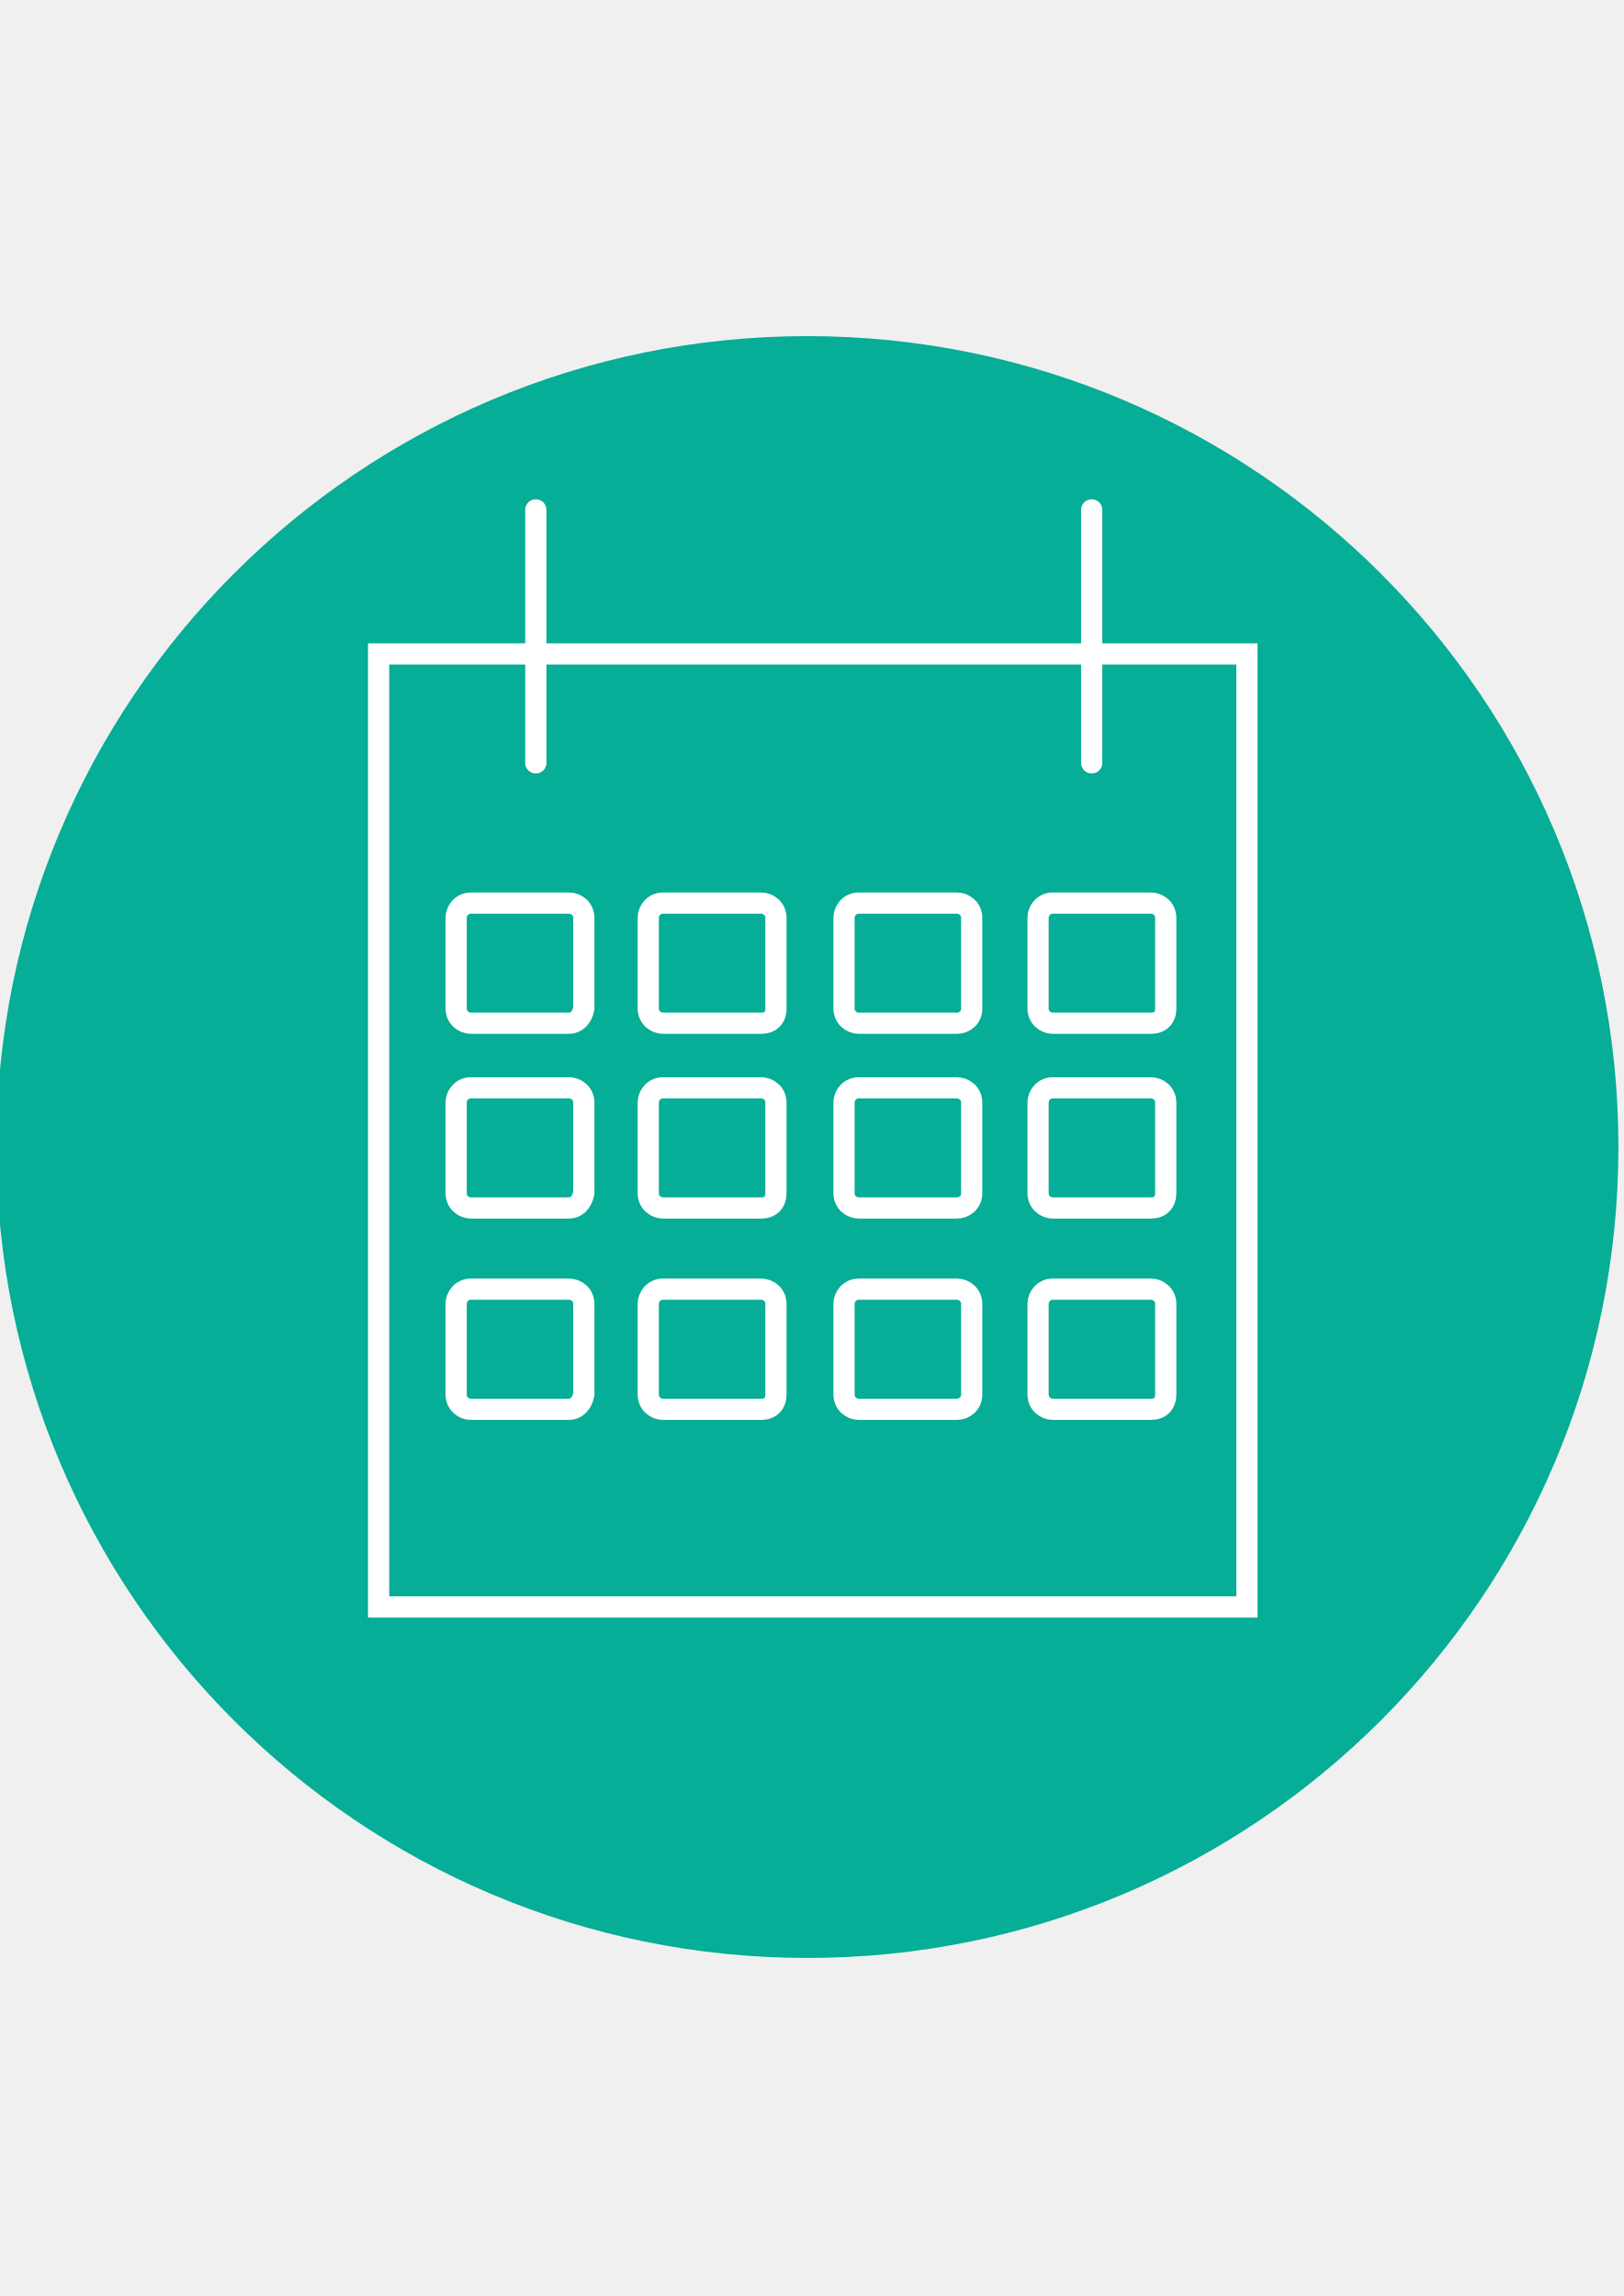
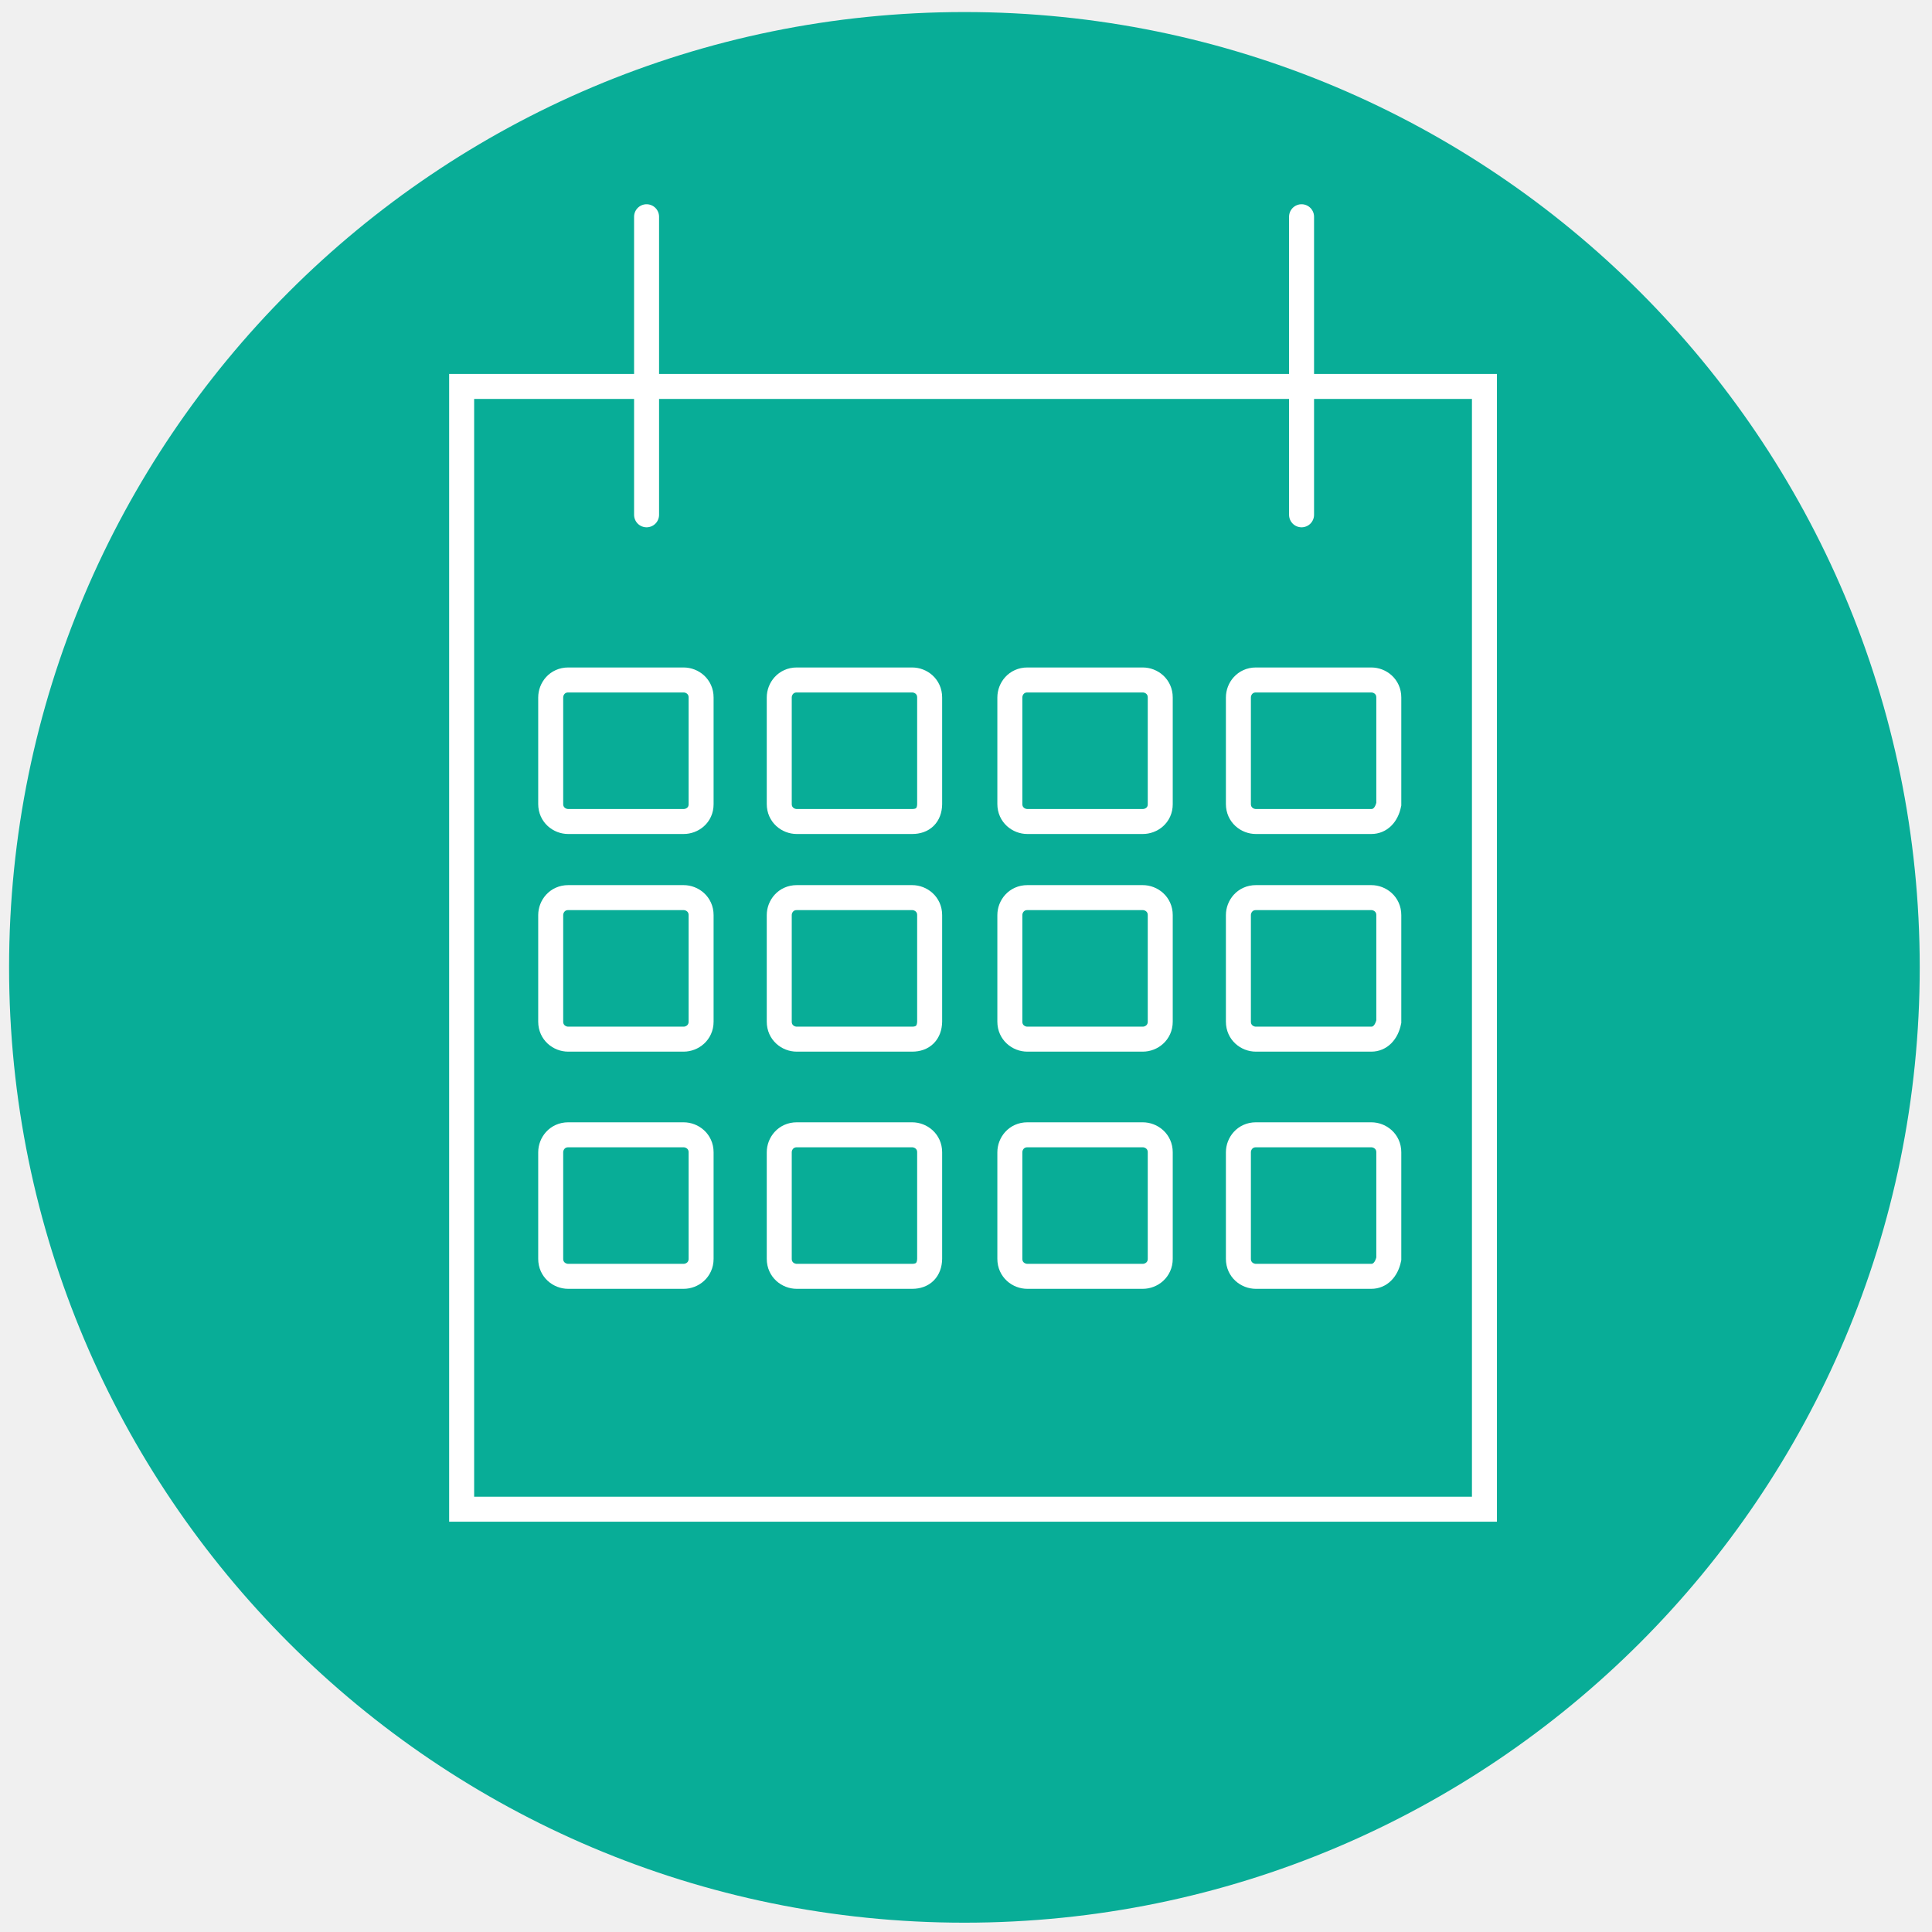
- <svg xmlns="http://www.w3.org/2000/svg" version="1.1" id="Calque_1" x="0px" y="0px" viewBox="0 0 841.9 1190.6" enable-background="new 0 0 841.9 1190.6" xml:space="preserve">
+ <svg xmlns="http://www.w3.org/2000/svg" version="1.1" id="Calque_1" x="0px" y="0px" viewBox="0 0 850.4 850.4" enable-background="new 0 0 850.4 850.4" xml:space="preserve">
  <g id="Calque_4">
    <g>
-       <circle fill="#06AD97" cx="418.6" cy="594.8" r="420.5" />
+       <circle fill="#08AD97" cx="424.5" cy="425.8" r="420.5" />
      <g>
-         <rect x="196.3" y="339.1" fill="none" stroke="#FFFFFF" stroke-width="11" stroke-miterlimit="10" width="450.2" height="494.2" />
-         <line fill="none" stroke="#FFFFFF" stroke-width="11" stroke-linecap="round" stroke-miterlimit="10" x1="277.8" y1="264.4" x2="277.8" y2="395.6" />
-         <line fill="none" stroke="#FFFFFF" stroke-width="11" stroke-linecap="round" stroke-miterlimit="10" x1="566" y1="264.4" x2="566" y2="395.6" />
-         <path fill="none" stroke="#FFFFFF" stroke-width="11" stroke-miterlimit="10" d="M295,530.6h-50.8c-3.8,0-7.7-2.9-7.7-7.7V476     c0-3.8,2.9-7.7,7.7-7.7H295c3.8,0,7.7,2.9,7.7,7.7v47C301.7,527.8,298.8,530.6,295,530.6z" />
-         <path fill="none" stroke="#FFFFFF" stroke-width="11" stroke-miterlimit="10" d="M394.6,530.6h-50.8c-3.8,0-7.7-2.9-7.7-7.7V476     c0-3.8,2.9-7.7,7.7-7.7h50.8c3.8,0,7.7,2.9,7.7,7.7v47C402.3,527.8,399.4,530.6,394.6,530.6z" />
-         <path fill="none" stroke="#FFFFFF" stroke-width="11" stroke-miterlimit="10" d="M496.1,530.6h-50.8c-3.8,0-7.7-2.9-7.7-7.7V476     c0-3.8,2.9-7.7,7.7-7.7h50.8c3.8,0,7.7,2.9,7.7,7.7v47C503.8,527.8,500,530.6,496.1,530.6z" />
-         <path fill="none" stroke="#FFFFFF" stroke-width="11" stroke-miterlimit="10" d="M596.7,530.6h-50.8c-3.8,0-7.7-2.9-7.7-7.7V476     c0-3.8,2.9-7.7,7.7-7.7h50.8c3.8,0,7.7,2.9,7.7,7.7v47C604.4,527.8,601.5,530.6,596.7,530.6z" />
-         <path fill="none" stroke="#FFFFFF" stroke-width="11" stroke-miterlimit="10" d="M295,626.4h-50.8c-3.8,0-7.7-2.9-7.7-7.7v-46.9     c0-3.8,2.9-7.7,7.7-7.7H295c3.8,0,7.7,2.9,7.7,7.7v46.9C301.7,623.5,298.8,626.4,295,626.4z" />
-         <path fill="none" stroke="#FFFFFF" stroke-width="11" stroke-miterlimit="10" d="M394.6,626.4h-50.8c-3.8,0-7.7-2.9-7.7-7.7     v-46.9c0-3.8,2.9-7.7,7.7-7.7h50.8c3.8,0,7.7,2.9,7.7,7.7v46.9C402.3,623.5,399.4,626.4,394.6,626.4z" />
-         <path fill="none" stroke="#FFFFFF" stroke-width="11" stroke-miterlimit="10" d="M496.1,626.4h-50.8c-3.8,0-7.7-2.9-7.7-7.7     v-46.9c0-3.8,2.9-7.7,7.7-7.7h50.8c3.8,0,7.7,2.9,7.7,7.7v46.9C503.8,623.5,500,626.4,496.1,626.4z" />
-         <path fill="none" stroke="#FFFFFF" stroke-width="11" stroke-miterlimit="10" d="M596.7,626.4h-50.8c-3.8,0-7.7-2.9-7.7-7.7     v-46.9c0-3.8,2.9-7.7,7.7-7.7h50.8c3.8,0,7.7,2.9,7.7,7.7v46.9C604.4,623.5,601.5,626.4,596.7,626.4z" />
-         <path fill="none" stroke="#FFFFFF" stroke-width="11" stroke-miterlimit="10" d="M295,730.8h-50.8c-3.8,0-7.7-2.9-7.7-7.7v-46.9     c0-3.8,2.9-7.7,7.7-7.7H295c3.8,0,7.7,2.9,7.7,7.7v46.9C301.7,727.9,298.8,730.8,295,730.8z" />
-         <path fill="none" stroke="#FFFFFF" stroke-width="11" stroke-miterlimit="10" d="M394.6,730.8h-50.8c-3.8,0-7.7-2.9-7.7-7.7     v-46.9c0-3.8,2.9-7.7,7.7-7.7h50.8c3.8,0,7.7,2.9,7.7,7.7v46.9C402.3,727.9,399.4,730.8,394.6,730.8z" />
-         <path fill="none" stroke="#FFFFFF" stroke-width="11" stroke-miterlimit="10" d="M496.1,730.8h-50.8c-3.8,0-7.7-2.9-7.7-7.7     v-46.9c0-3.8,2.9-7.7,7.7-7.7h50.8c3.8,0,7.7,2.9,7.7,7.7v46.9C503.8,727.9,500,730.8,496.1,730.8z" />
-         <path fill="none" stroke="#FFFFFF" stroke-width="11" stroke-miterlimit="10" d="M596.7,730.8h-50.8c-3.8,0-7.7-2.9-7.7-7.7     v-46.9c0-3.8,2.9-7.7,7.7-7.7h50.8c3.8,0,7.7,2.9,7.7,7.7v46.9C604.4,727.9,601.5,730.8,596.7,730.8z" />
+         <rect x="203.2" y="170.1" fill="none" stroke="#FFFFFF" stroke-width="11" stroke-miterlimit="10" width="450.2" height="494.2" />
+         <line fill="none" stroke="#FFFFFF" stroke-width="11" stroke-linecap="round" stroke-miterlimit="10" x1="284.6" y1="95.4" x2="284.6" y2="226.6" />
+         <line fill="none" stroke="#FFFFFF" stroke-width="11" stroke-linecap="round" stroke-miterlimit="10" x1="572.9" y1="95.4" x2="572.9" y2="226.6" />
+         <path fill="none" stroke="#FFFFFF" stroke-width="11" stroke-miterlimit="10" d="M300.9,361.6h-50.8c-3.8,0-7.7-2.9-7.7-7.7V307     c0-3.8,2.9-7.7,7.7-7.7h50.8c3.8,0,7.7,2.9,7.7,7.7V354C308.6,358.8,304.7,361.6,300.9,361.6z" />
+         <path fill="none" stroke="#FFFFFF" stroke-width="11" stroke-miterlimit="10" d="M401.5,361.6h-50.8c-3.8,0-7.7-2.9-7.7-7.7V307     c0-3.8,2.9-7.7,7.7-7.7h50.8c3.8,0,7.7,2.9,7.7,7.7V354C409.1,358.8,406.3,361.6,401.5,361.6z" />
+         <path fill="none" stroke="#FFFFFF" stroke-width="11" stroke-miterlimit="10" d="M503,361.6h-50.8c-3.8,0-7.7-2.9-7.7-7.7V307     c0-3.8,2.9-7.7,7.7-7.7H503c3.8,0,7.7,2.9,7.7,7.7V354C510.7,358.8,506.8,361.6,503,361.6z" />
+         <path fill="none" stroke="#FFFFFF" stroke-width="11" stroke-miterlimit="10" d="M603.6,361.6h-50.8c-3.8,0-7.7-2.9-7.7-7.7V307     c0-3.8,2.9-7.7,7.7-7.7h50.8c3.8,0,7.7,2.9,7.7,7.7V354C610.3,358.8,607.4,361.6,603.6,361.6z" />
+         <path fill="none" stroke="#FFFFFF" stroke-width="11" stroke-miterlimit="10" d="M300.9,457.4h-50.8c-3.8,0-7.7-2.9-7.7-7.7     v-46.9c0-3.8,2.9-7.7,7.7-7.7h50.8c3.8,0,7.7,2.9,7.7,7.7v46.9C308.6,454.5,304.7,457.4,300.9,457.4z" />
+         <path fill="none" stroke="#FFFFFF" stroke-width="11" stroke-miterlimit="10" d="M401.5,457.4h-50.8c-3.8,0-7.7-2.9-7.7-7.7     v-46.9c0-3.8,2.9-7.7,7.7-7.7h50.8c3.8,0,7.7,2.9,7.7,7.7v46.9C409.1,454.5,406.3,457.4,401.5,457.4z" />
+         <path fill="none" stroke="#FFFFFF" stroke-width="11" stroke-miterlimit="10" d="M503,457.4h-50.8c-3.8,0-7.7-2.9-7.7-7.7v-46.9     c0-3.8,2.9-7.7,7.7-7.7H503c3.8,0,7.7,2.9,7.7,7.7v46.9C510.7,454.5,506.8,457.4,503,457.4z" />
+         <path fill="none" stroke="#FFFFFF" stroke-width="11" stroke-miterlimit="10" d="M603.6,457.4h-50.8c-3.8,0-7.7-2.9-7.7-7.7     v-46.9c0-3.8,2.9-7.7,7.7-7.7h50.8c3.8,0,7.7,2.9,7.7,7.7v46.9C610.3,454.5,607.4,457.4,603.6,457.4z" />
+         <path fill="none" stroke="#FFFFFF" stroke-width="11" stroke-miterlimit="10" d="M300.9,561.8h-50.8c-3.8,0-7.7-2.9-7.7-7.7     v-46.9c0-3.8,2.9-7.7,7.7-7.7h50.8c3.8,0,7.7,2.9,7.7,7.7v46.9C308.6,558.9,304.7,561.8,300.9,561.8z" />
+         <path fill="none" stroke="#FFFFFF" stroke-width="11" stroke-miterlimit="10" d="M401.5,561.8h-50.8c-3.8,0-7.7-2.9-7.7-7.7     v-46.9c0-3.8,2.9-7.7,7.7-7.7h50.8c3.8,0,7.7,2.9,7.7,7.7v46.9C409.1,558.9,406.3,561.8,401.5,561.8z" />
+         <path fill="none" stroke="#FFFFFF" stroke-width="11" stroke-miterlimit="10" d="M503,561.8h-50.8c-3.8,0-7.7-2.9-7.7-7.7v-46.9     c0-3.8,2.9-7.7,7.7-7.7H503c3.8,0,7.7,2.9,7.7,7.7v46.9C510.7,558.9,506.8,561.8,503,561.8z" />
+         <path fill="none" stroke="#FFFFFF" stroke-width="11" stroke-miterlimit="10" d="M603.6,561.8h-50.8c-3.8,0-7.7-2.9-7.7-7.7     v-46.9c0-3.8,2.9-7.7,7.7-7.7h50.8c3.8,0,7.7,2.9,7.7,7.7v46.9C610.3,558.9,607.4,561.8,603.6,561.8z" />
      </g>
    </g>
  </g>
</svg>
